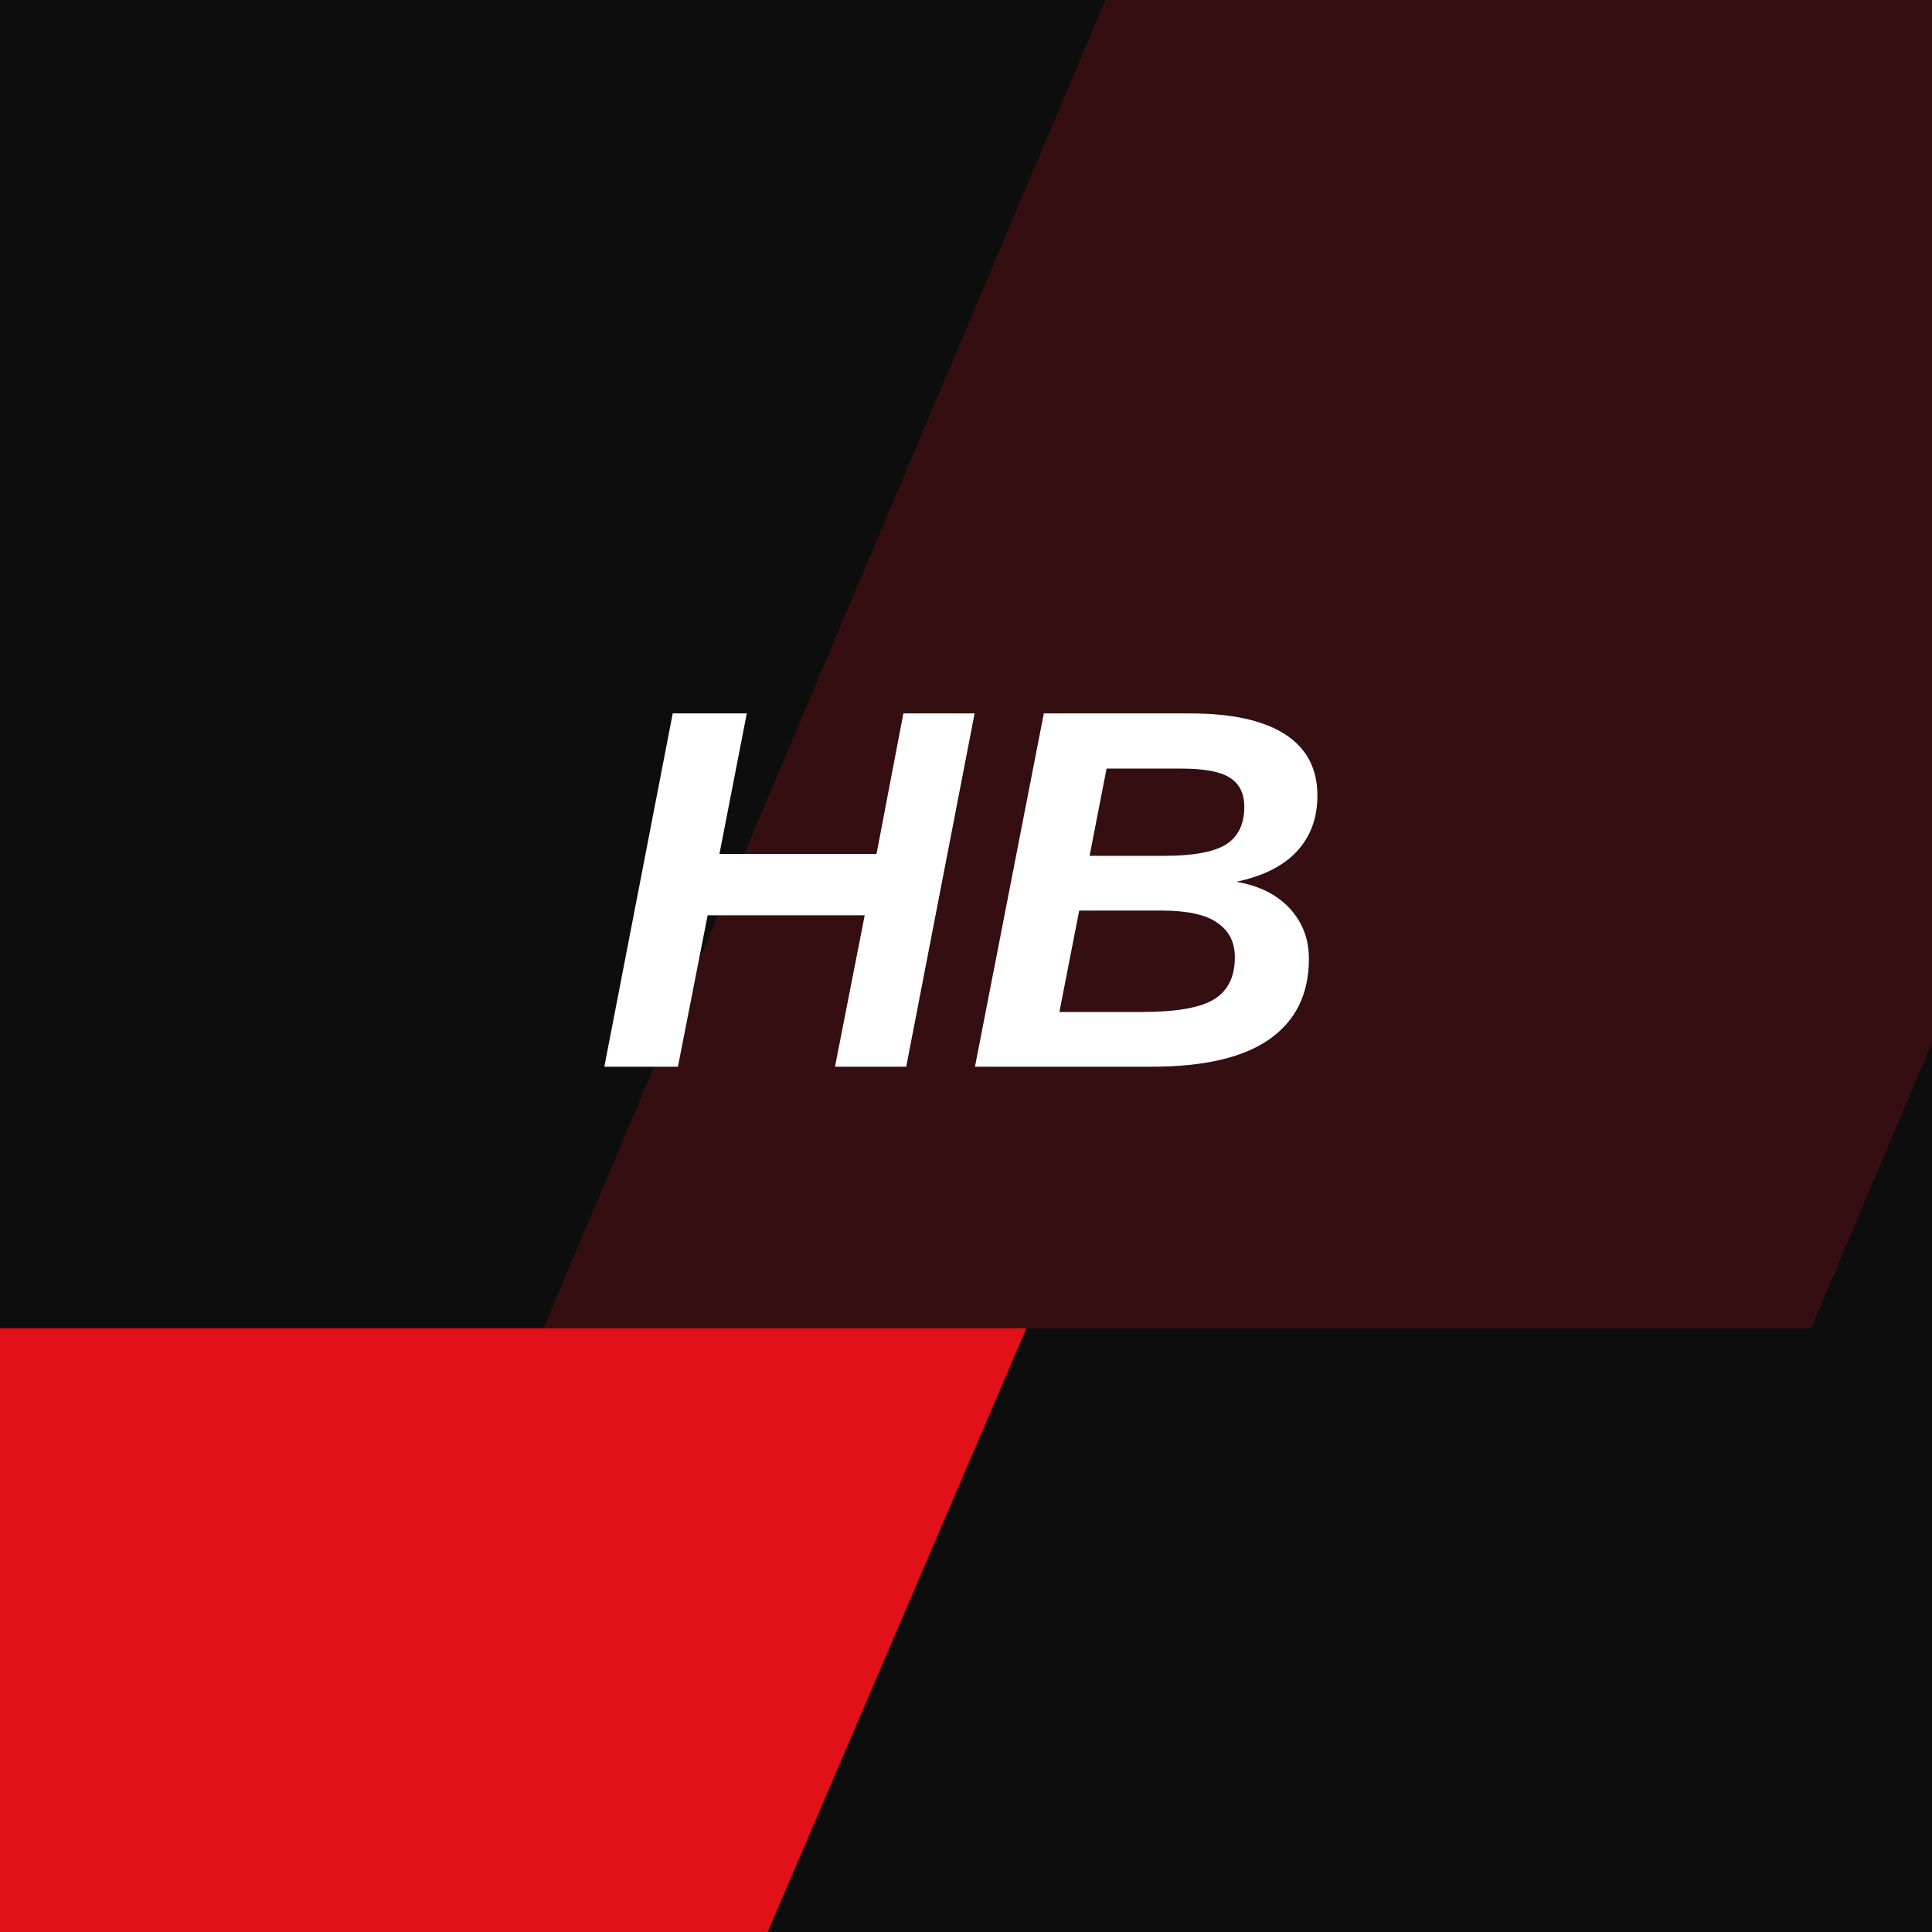
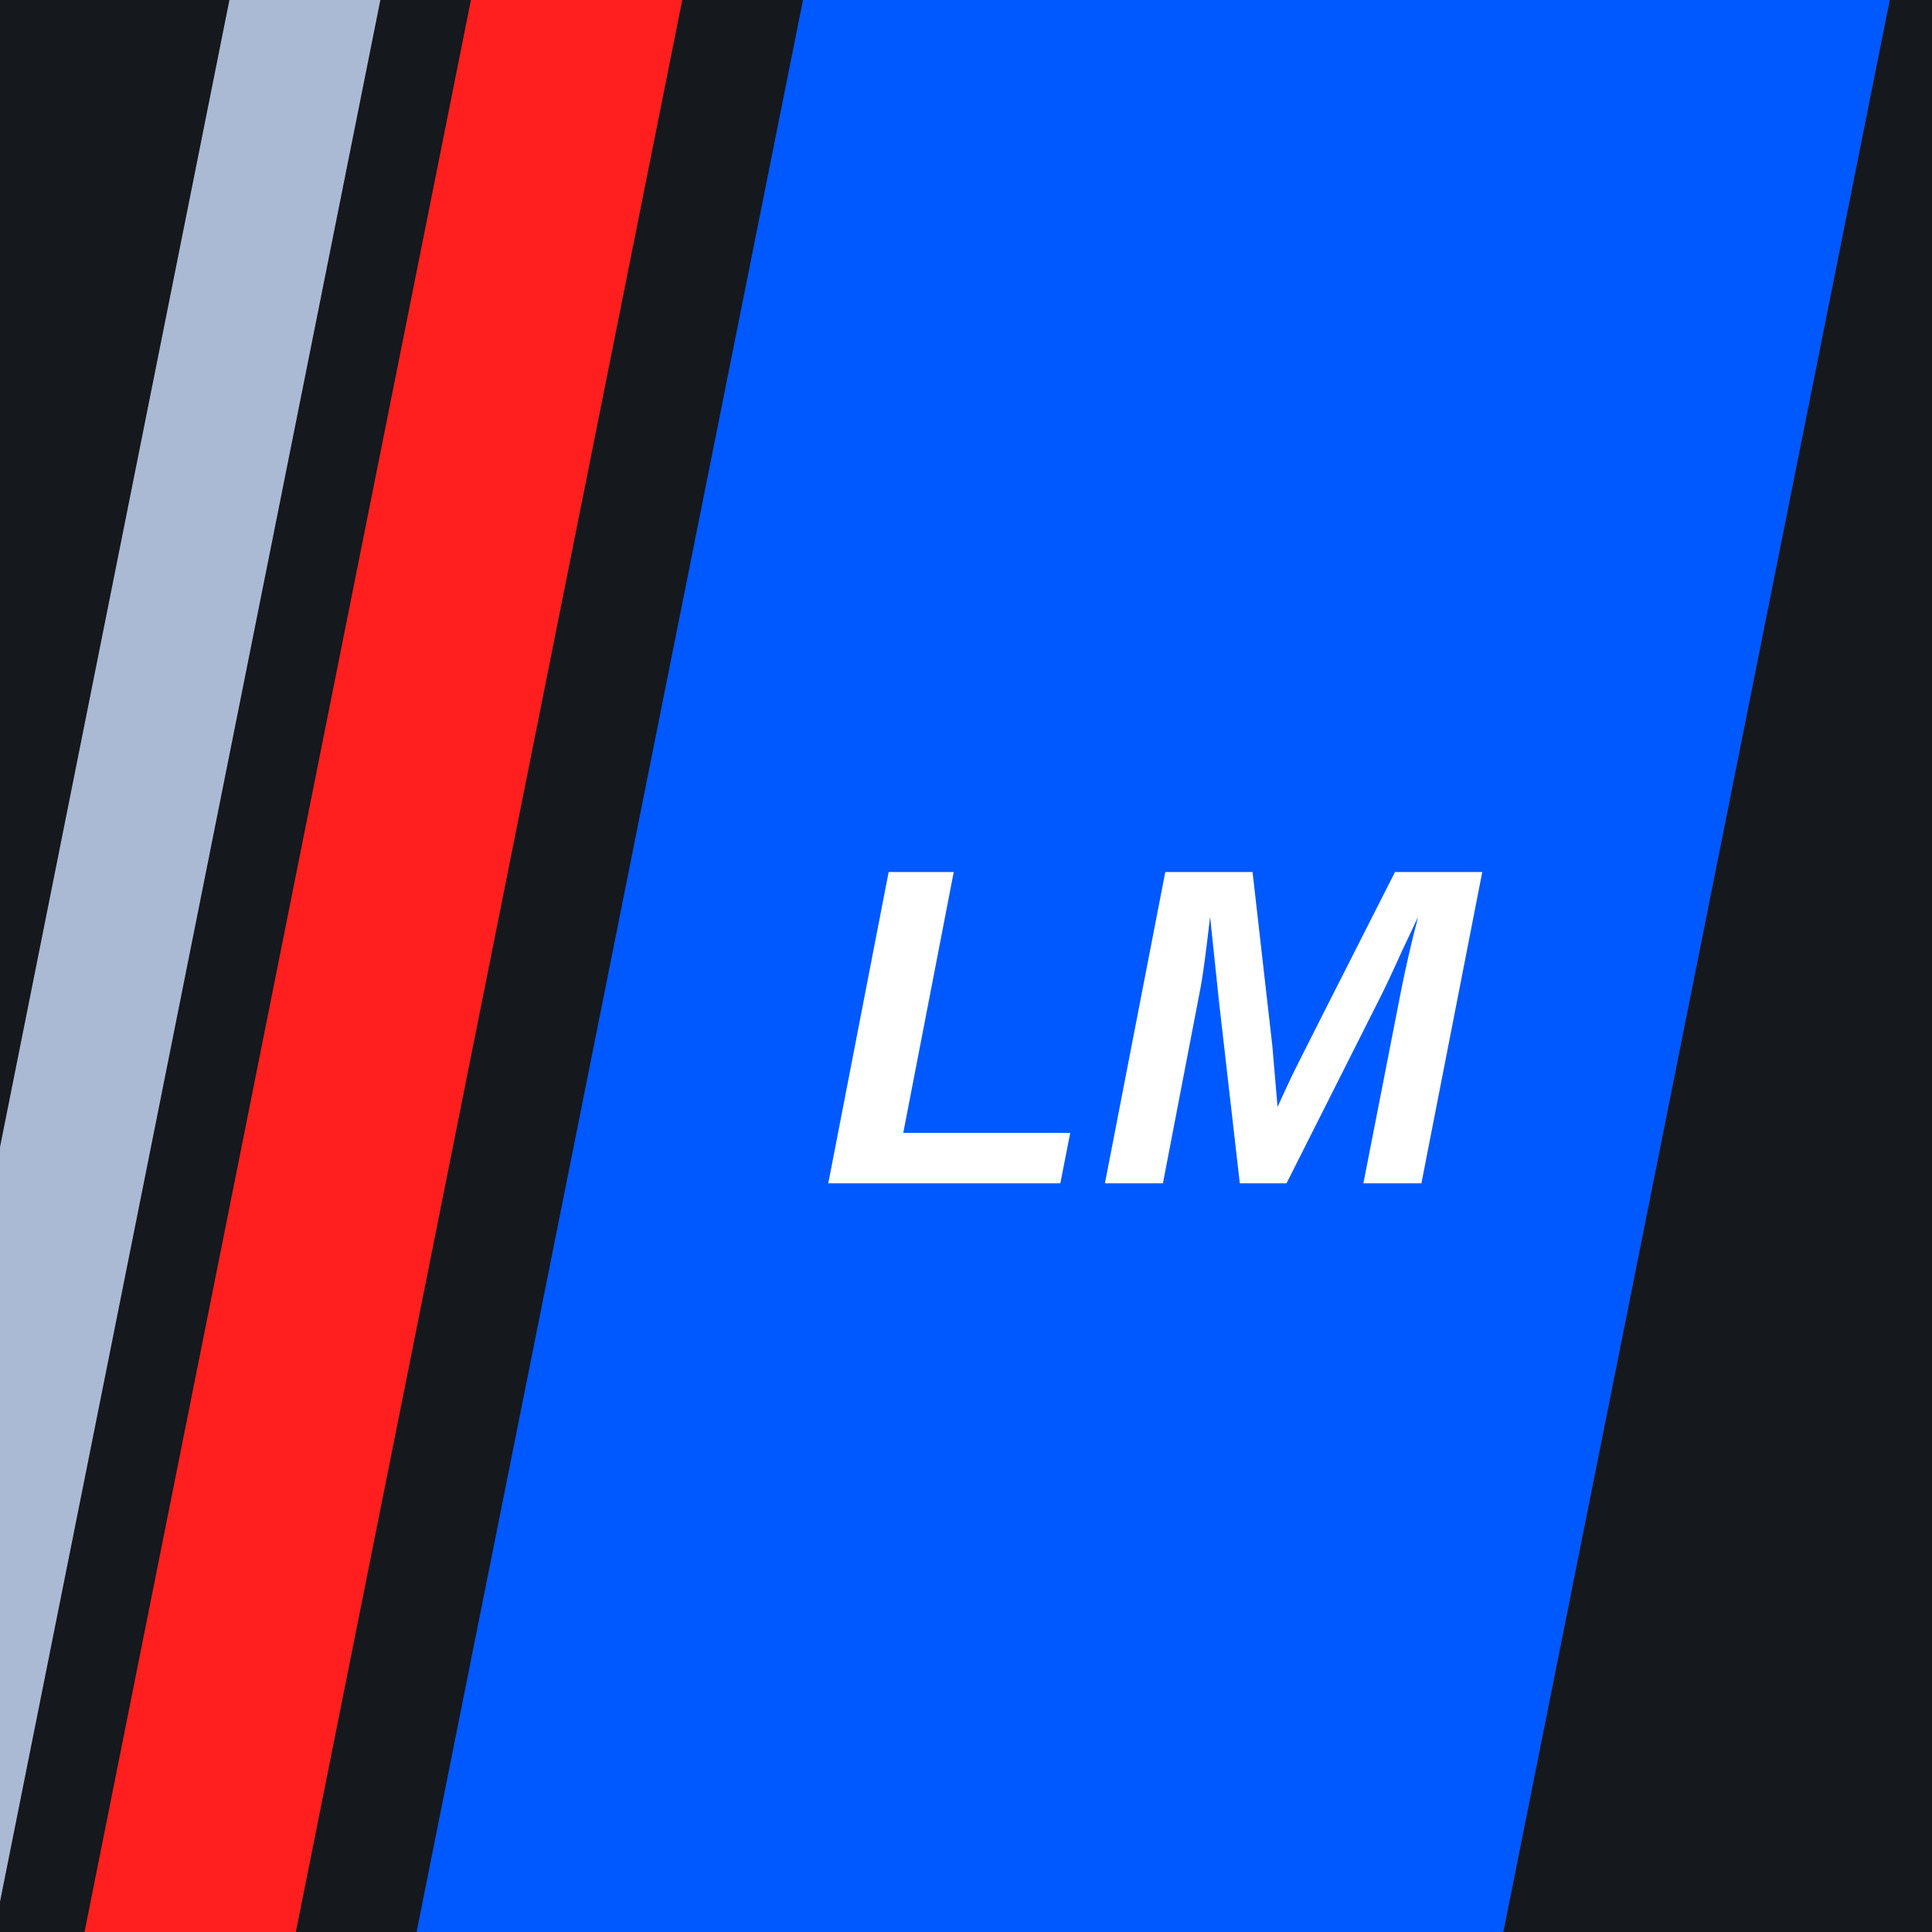
<svg xmlns="http://www.w3.org/2000/svg" width="32" height="32" viewBox="0 0 64 64">
-   <rect width="64" height="64" fill="#0D0D0D" />
-   <path d="M-8 44 L34 44 L22 72 L-20 72 Z" fill="#E11019" />
-   <path d="M40 -8 L82 -8 L60 44 L18 44 Z" fill="#E11019" opacity="0.18" />
-   <text x="50%" y="46%" dominant-baseline="central" text-anchor="middle" font-family="Arial Narrow, Arial, system-ui, sans-serif" font-weight="700" font-style="italic" font-size="17" fill="#FFFFFF">HB</text>
+   <rect width="64" height="64" fill="#15181D" />
+   <path d="M8 -2 L13 -2 L-0.6 66 L-5.6 66 Z" fill="#AABAD4" />
+   <path d="M16 -2 L23 -2 L9.4 66 L2.4 66 Z" fill="#FF1F1F" />
+   <path d="M27 -2 L63 -2 L49.4 66 L13.4 66 Z" fill="#0059FF" />
+   <text x="38" y="34" dominant-baseline="central" text-anchor="middle" font-family="Arial Narrow, Arial, system-ui, sans-serif" font-weight="700" font-style="italic" font-size="15" fill="#FFFFFF">LM</text>
</svg>
